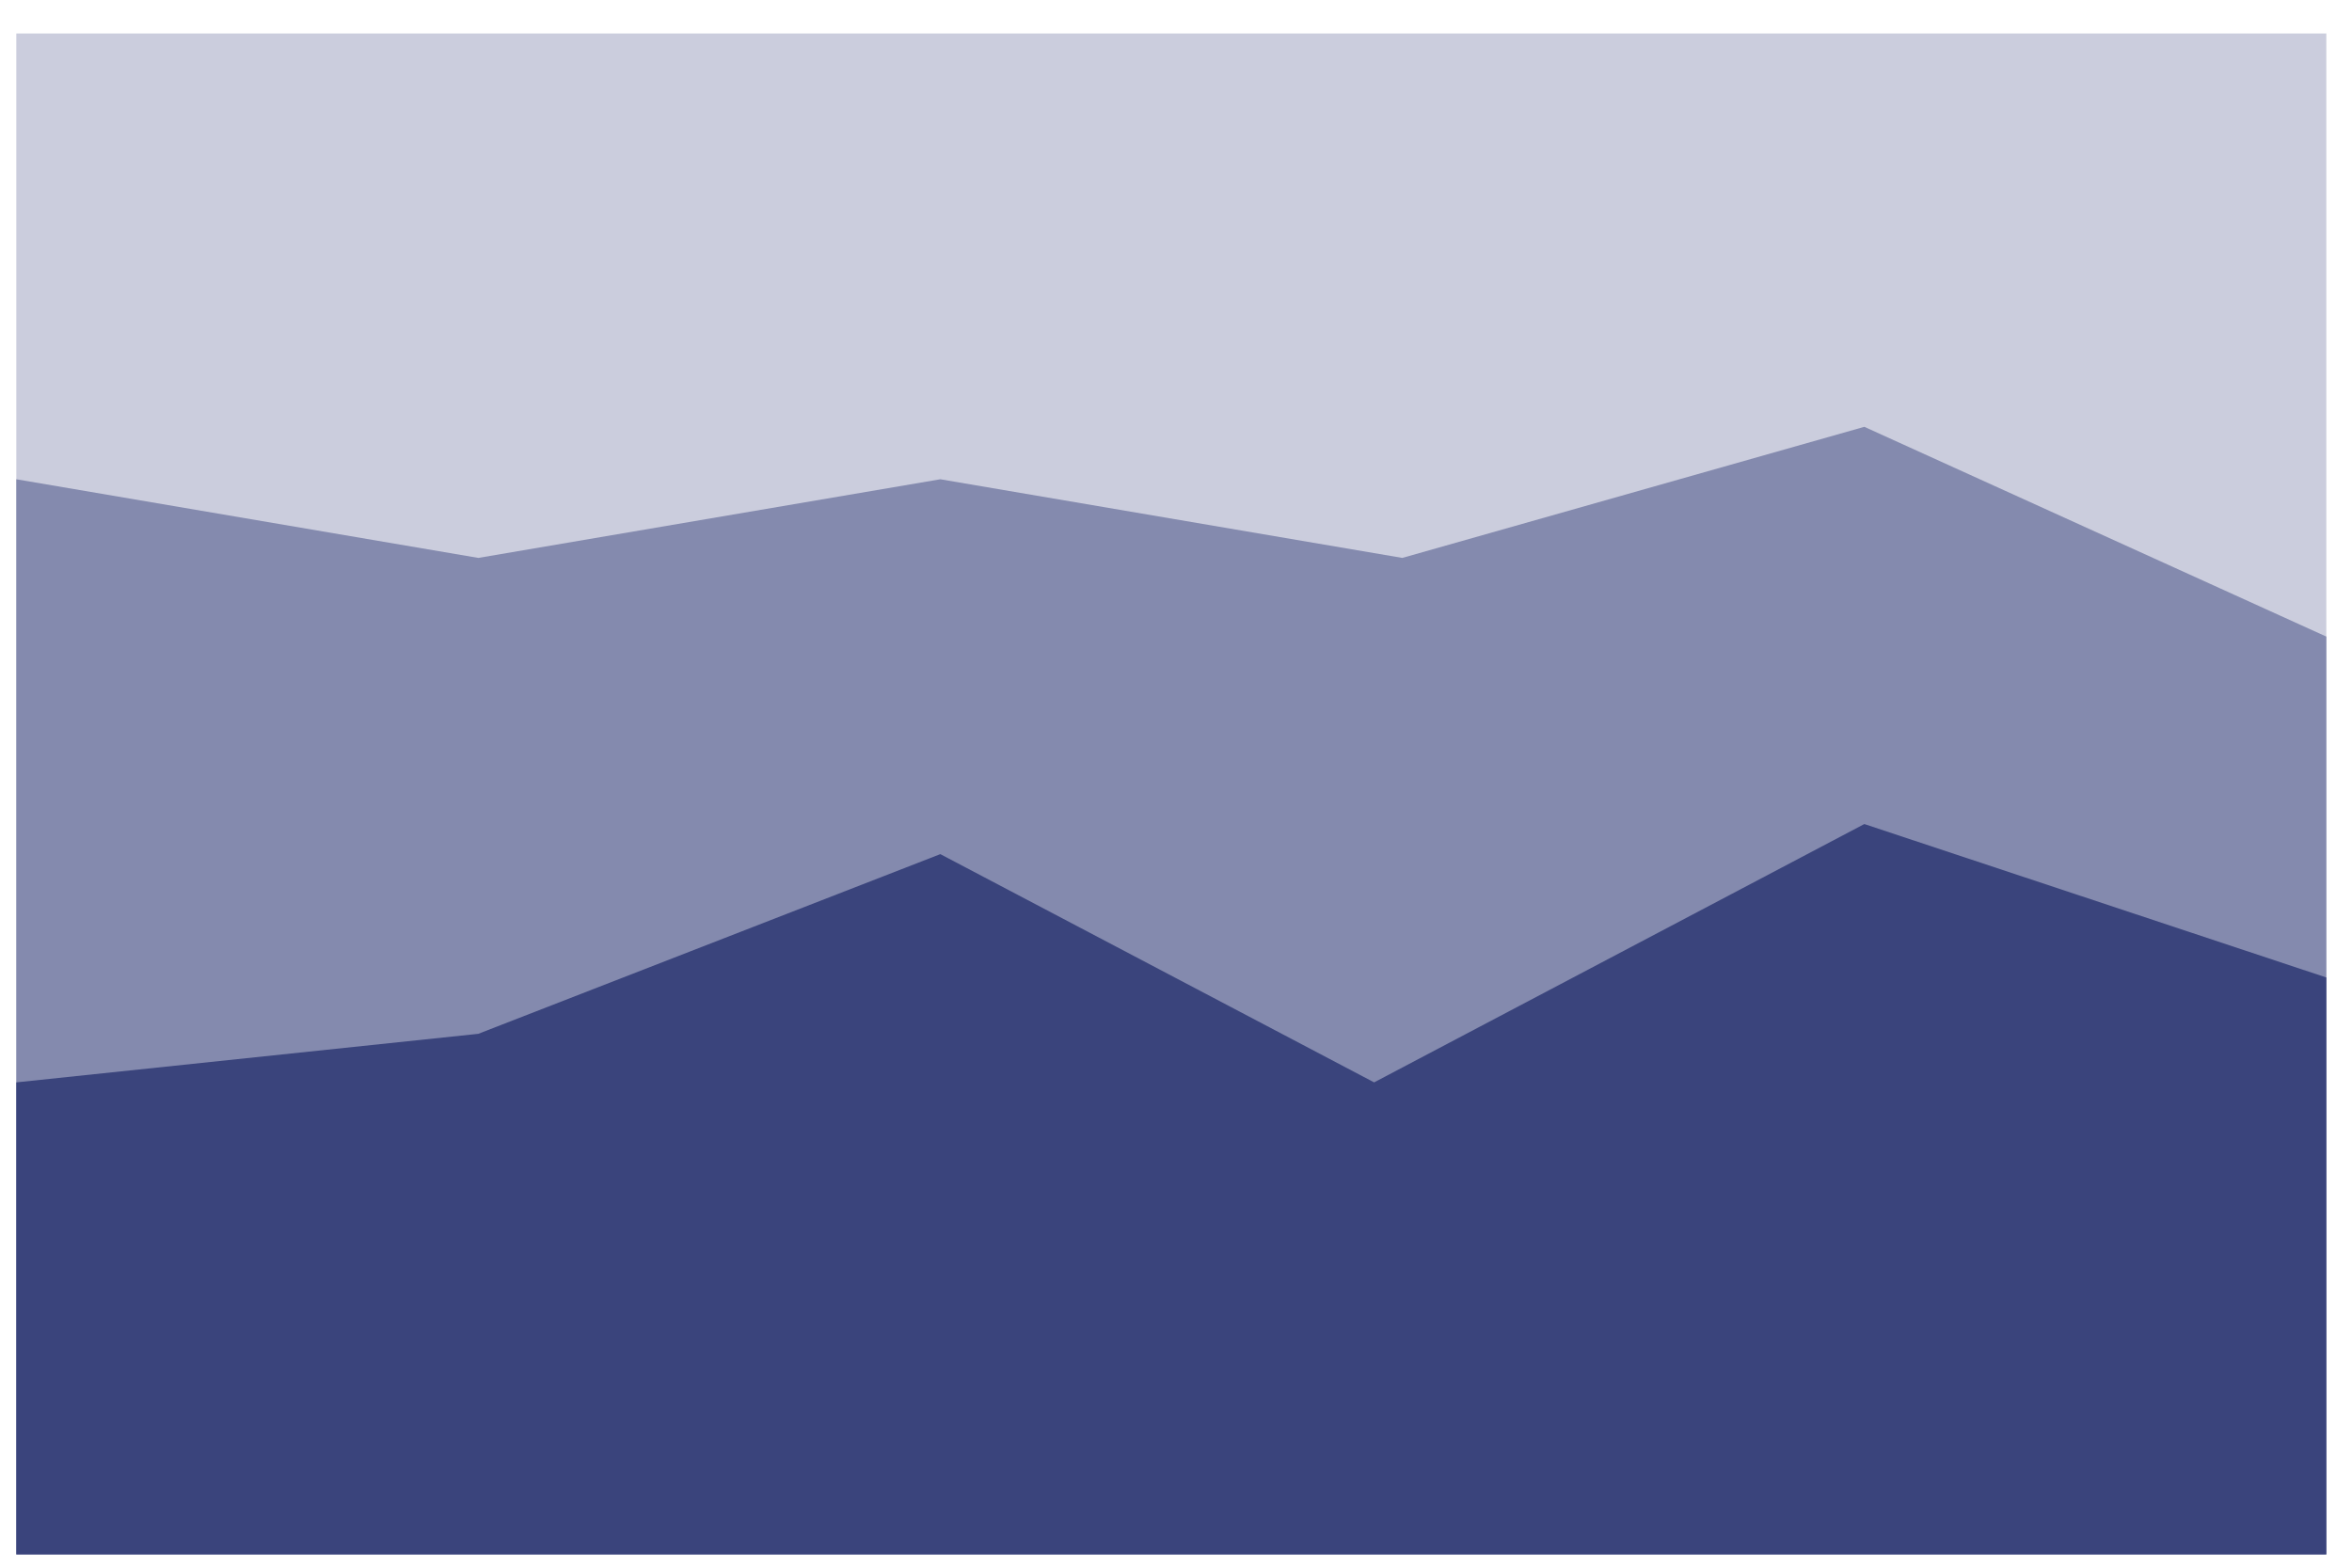
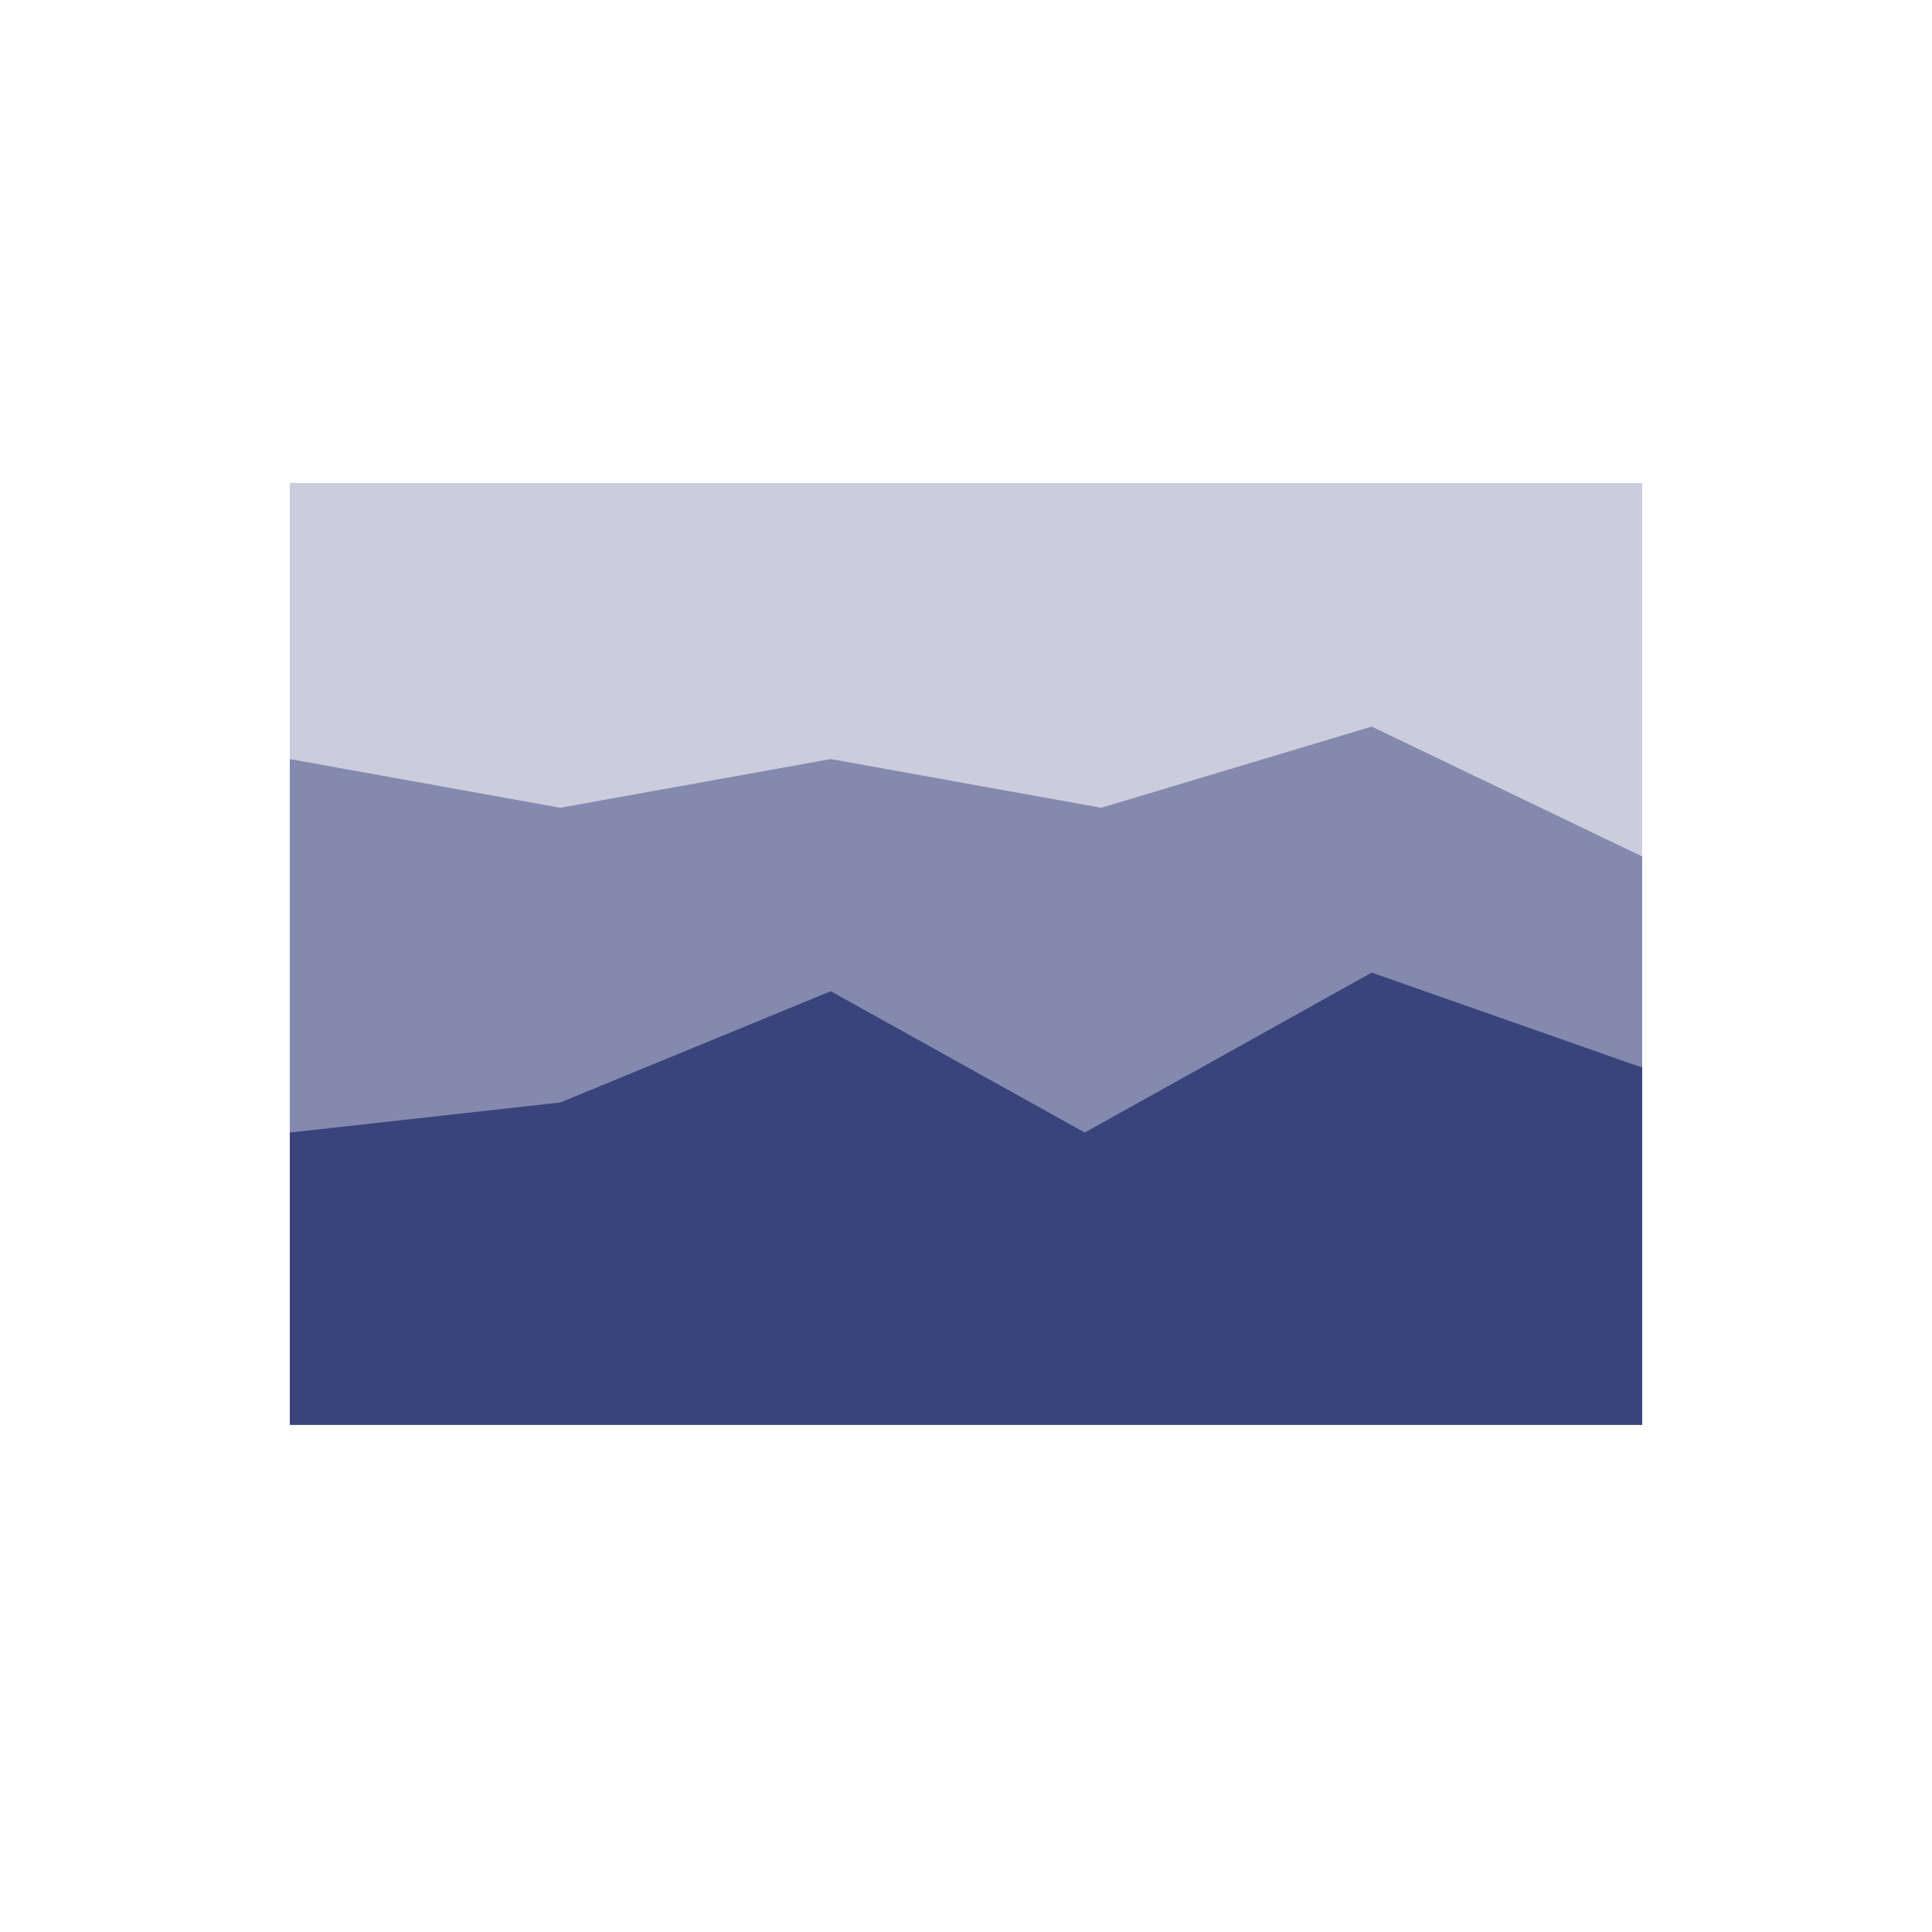
- <svg xmlns="http://www.w3.org/2000/svg" width="63" height="42" viewBox="0 0 63 42" fill="none">
-   <path d="M62.312 41.644H0.437V0.897H12.812H25.187H37.562H49.937H62.312V41.644Z" fill="#CBCDDD" />
-   <path d="M62.312 41.644H0.437V12.84L12.812 14.947L25.187 12.84L37.562 14.947L49.937 11.435L62.312 17.055V41.644Z" fill="#848AAE" />
-   <path d="M62.312 41.644H0.437V28.998L12.812 27.697L25.187 22.883L36.807 28.998L49.937 22.077L62.312 26.188V41.644Z" fill="#3A447C" />
+ <svg xmlns="http://www.w3.org/2000/svg" width="80" height="80" viewBox="0 0 80 80" fill="none">
+   <path d="M68 59H12V20H23.2H34.4H45.6H56.8H68V59Z" fill="#CBCDDD" />
+   <path d="M68 59H12V31.431L23.2 33.448L34.4 31.431L45.6 33.448L56.8 30.086L68 35.465V59Z" fill="#848AAE" />
+   <path d="M68 59H12V46.896L23.2 45.651L34.4 41.044L44.917 46.896L56.8 40.272L68 44.207V59Z" fill="#3A447C" />
</svg>
